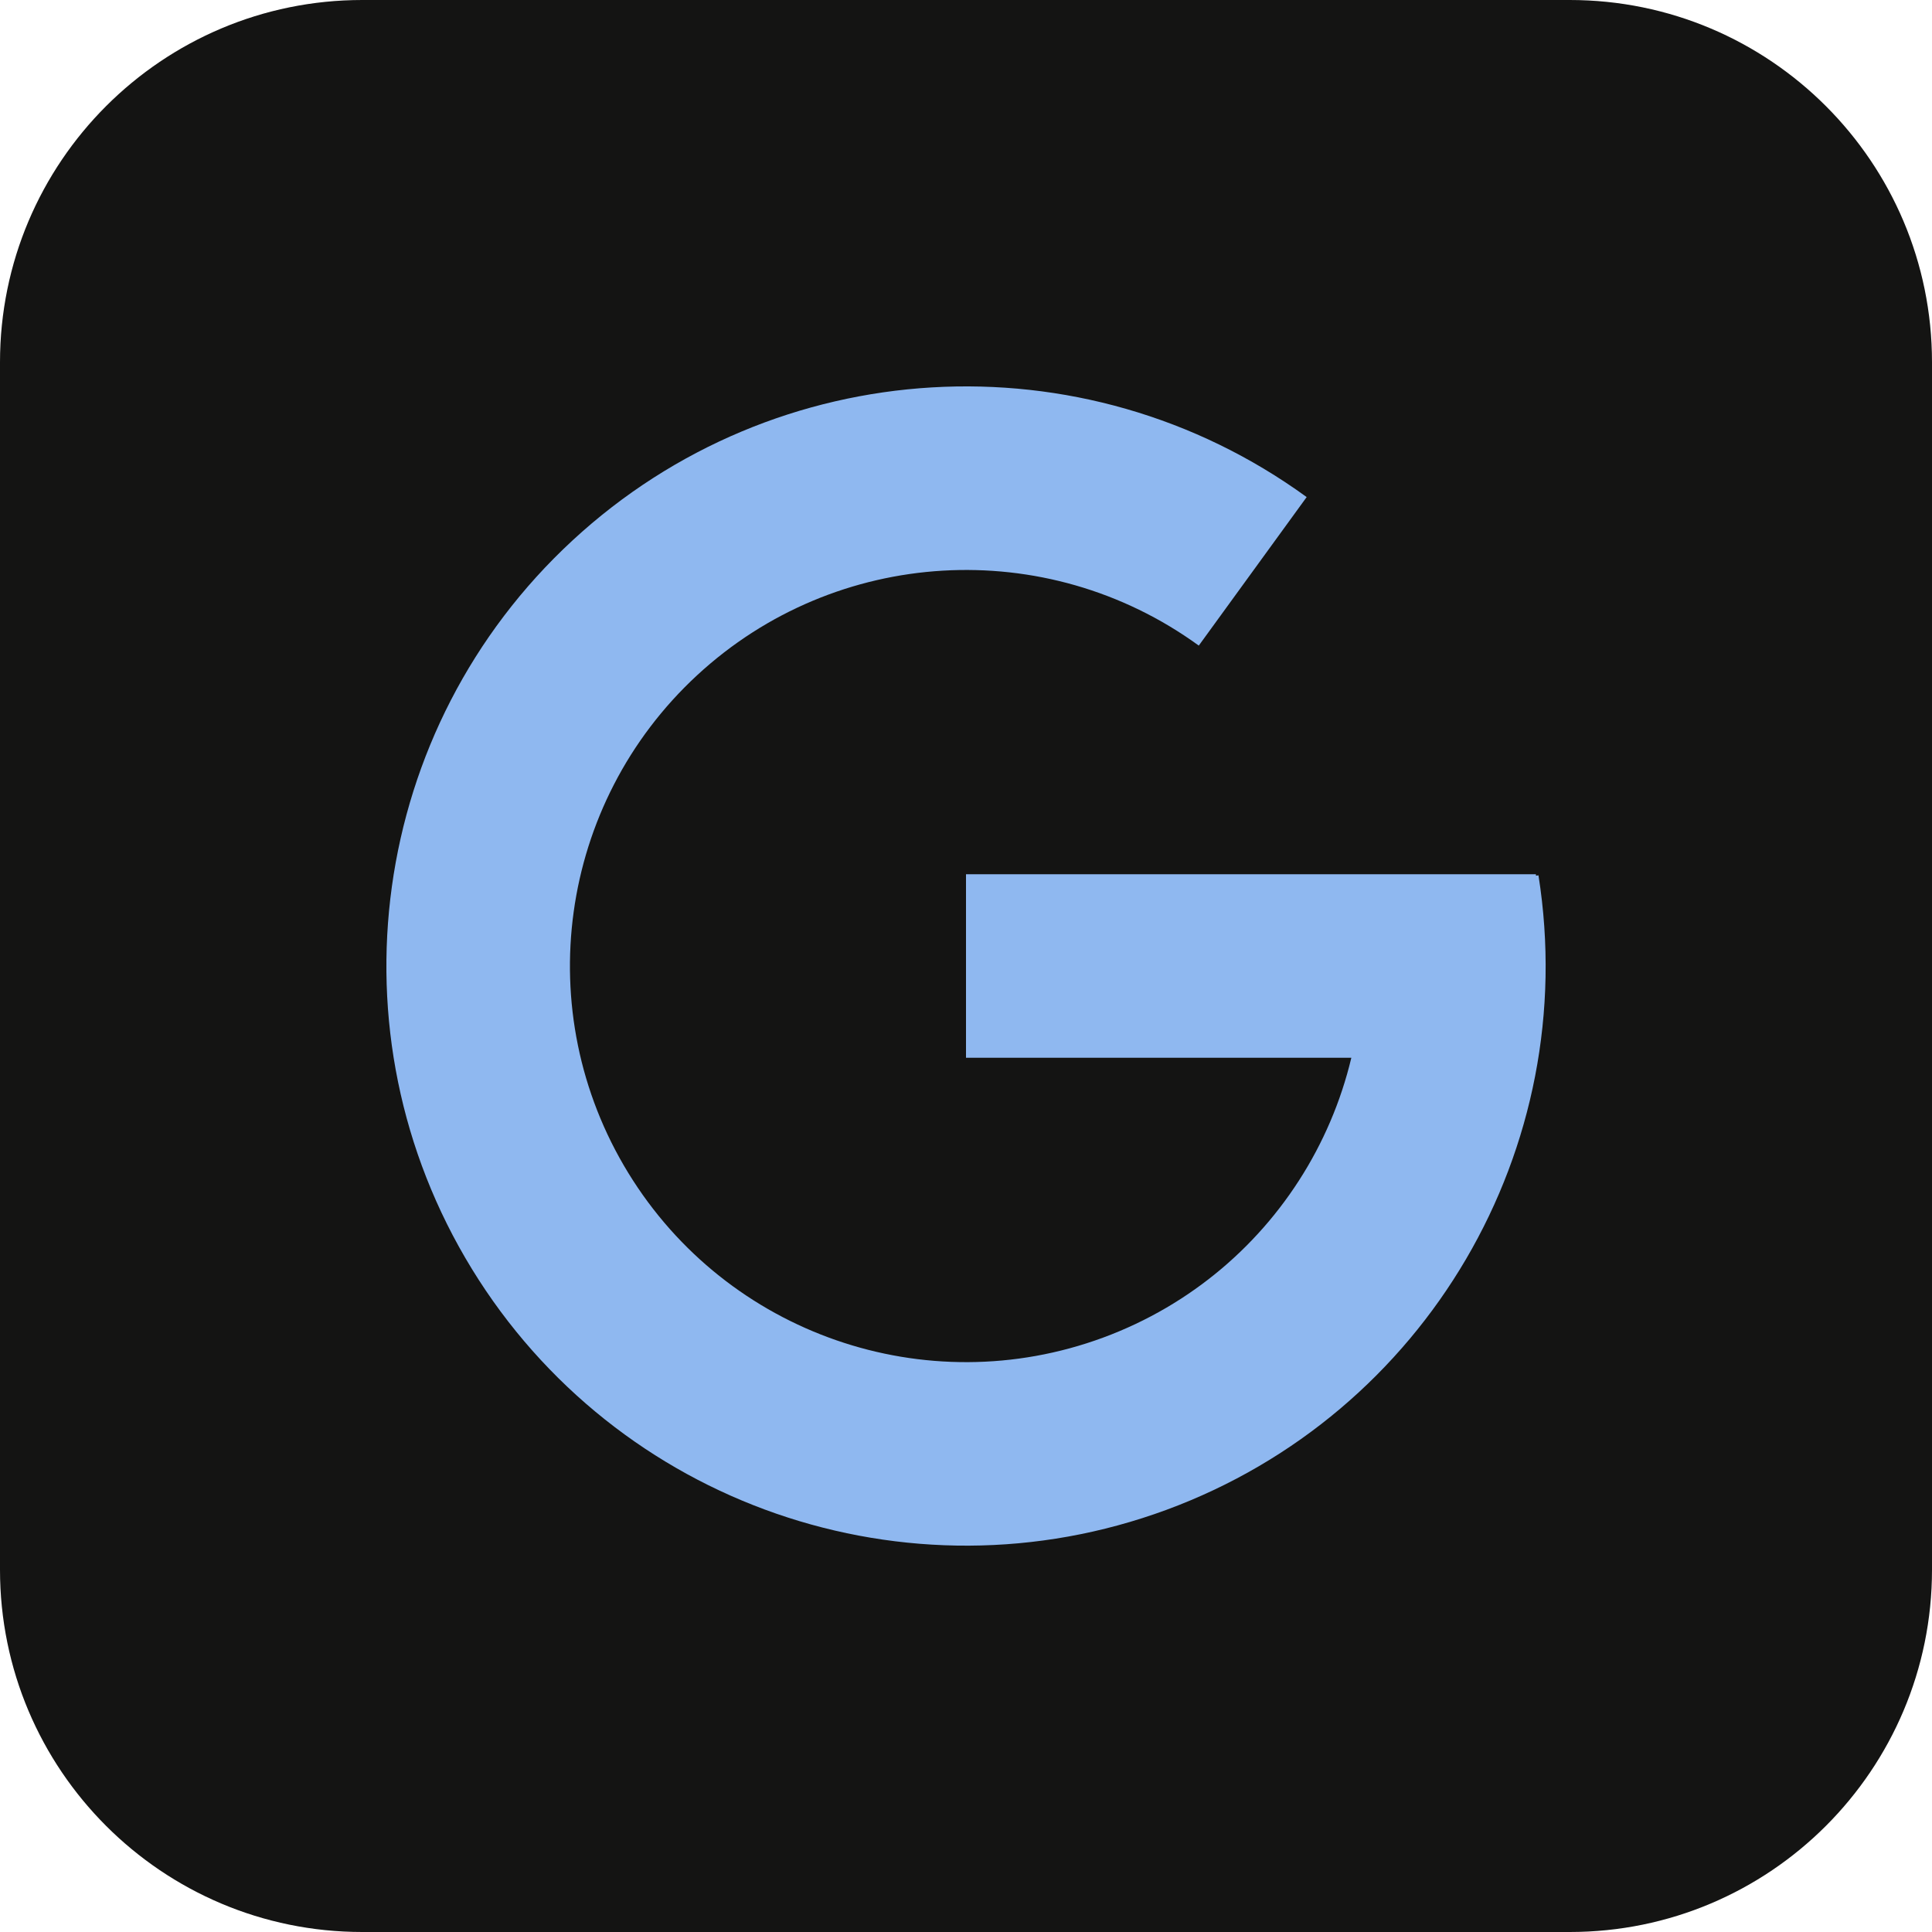
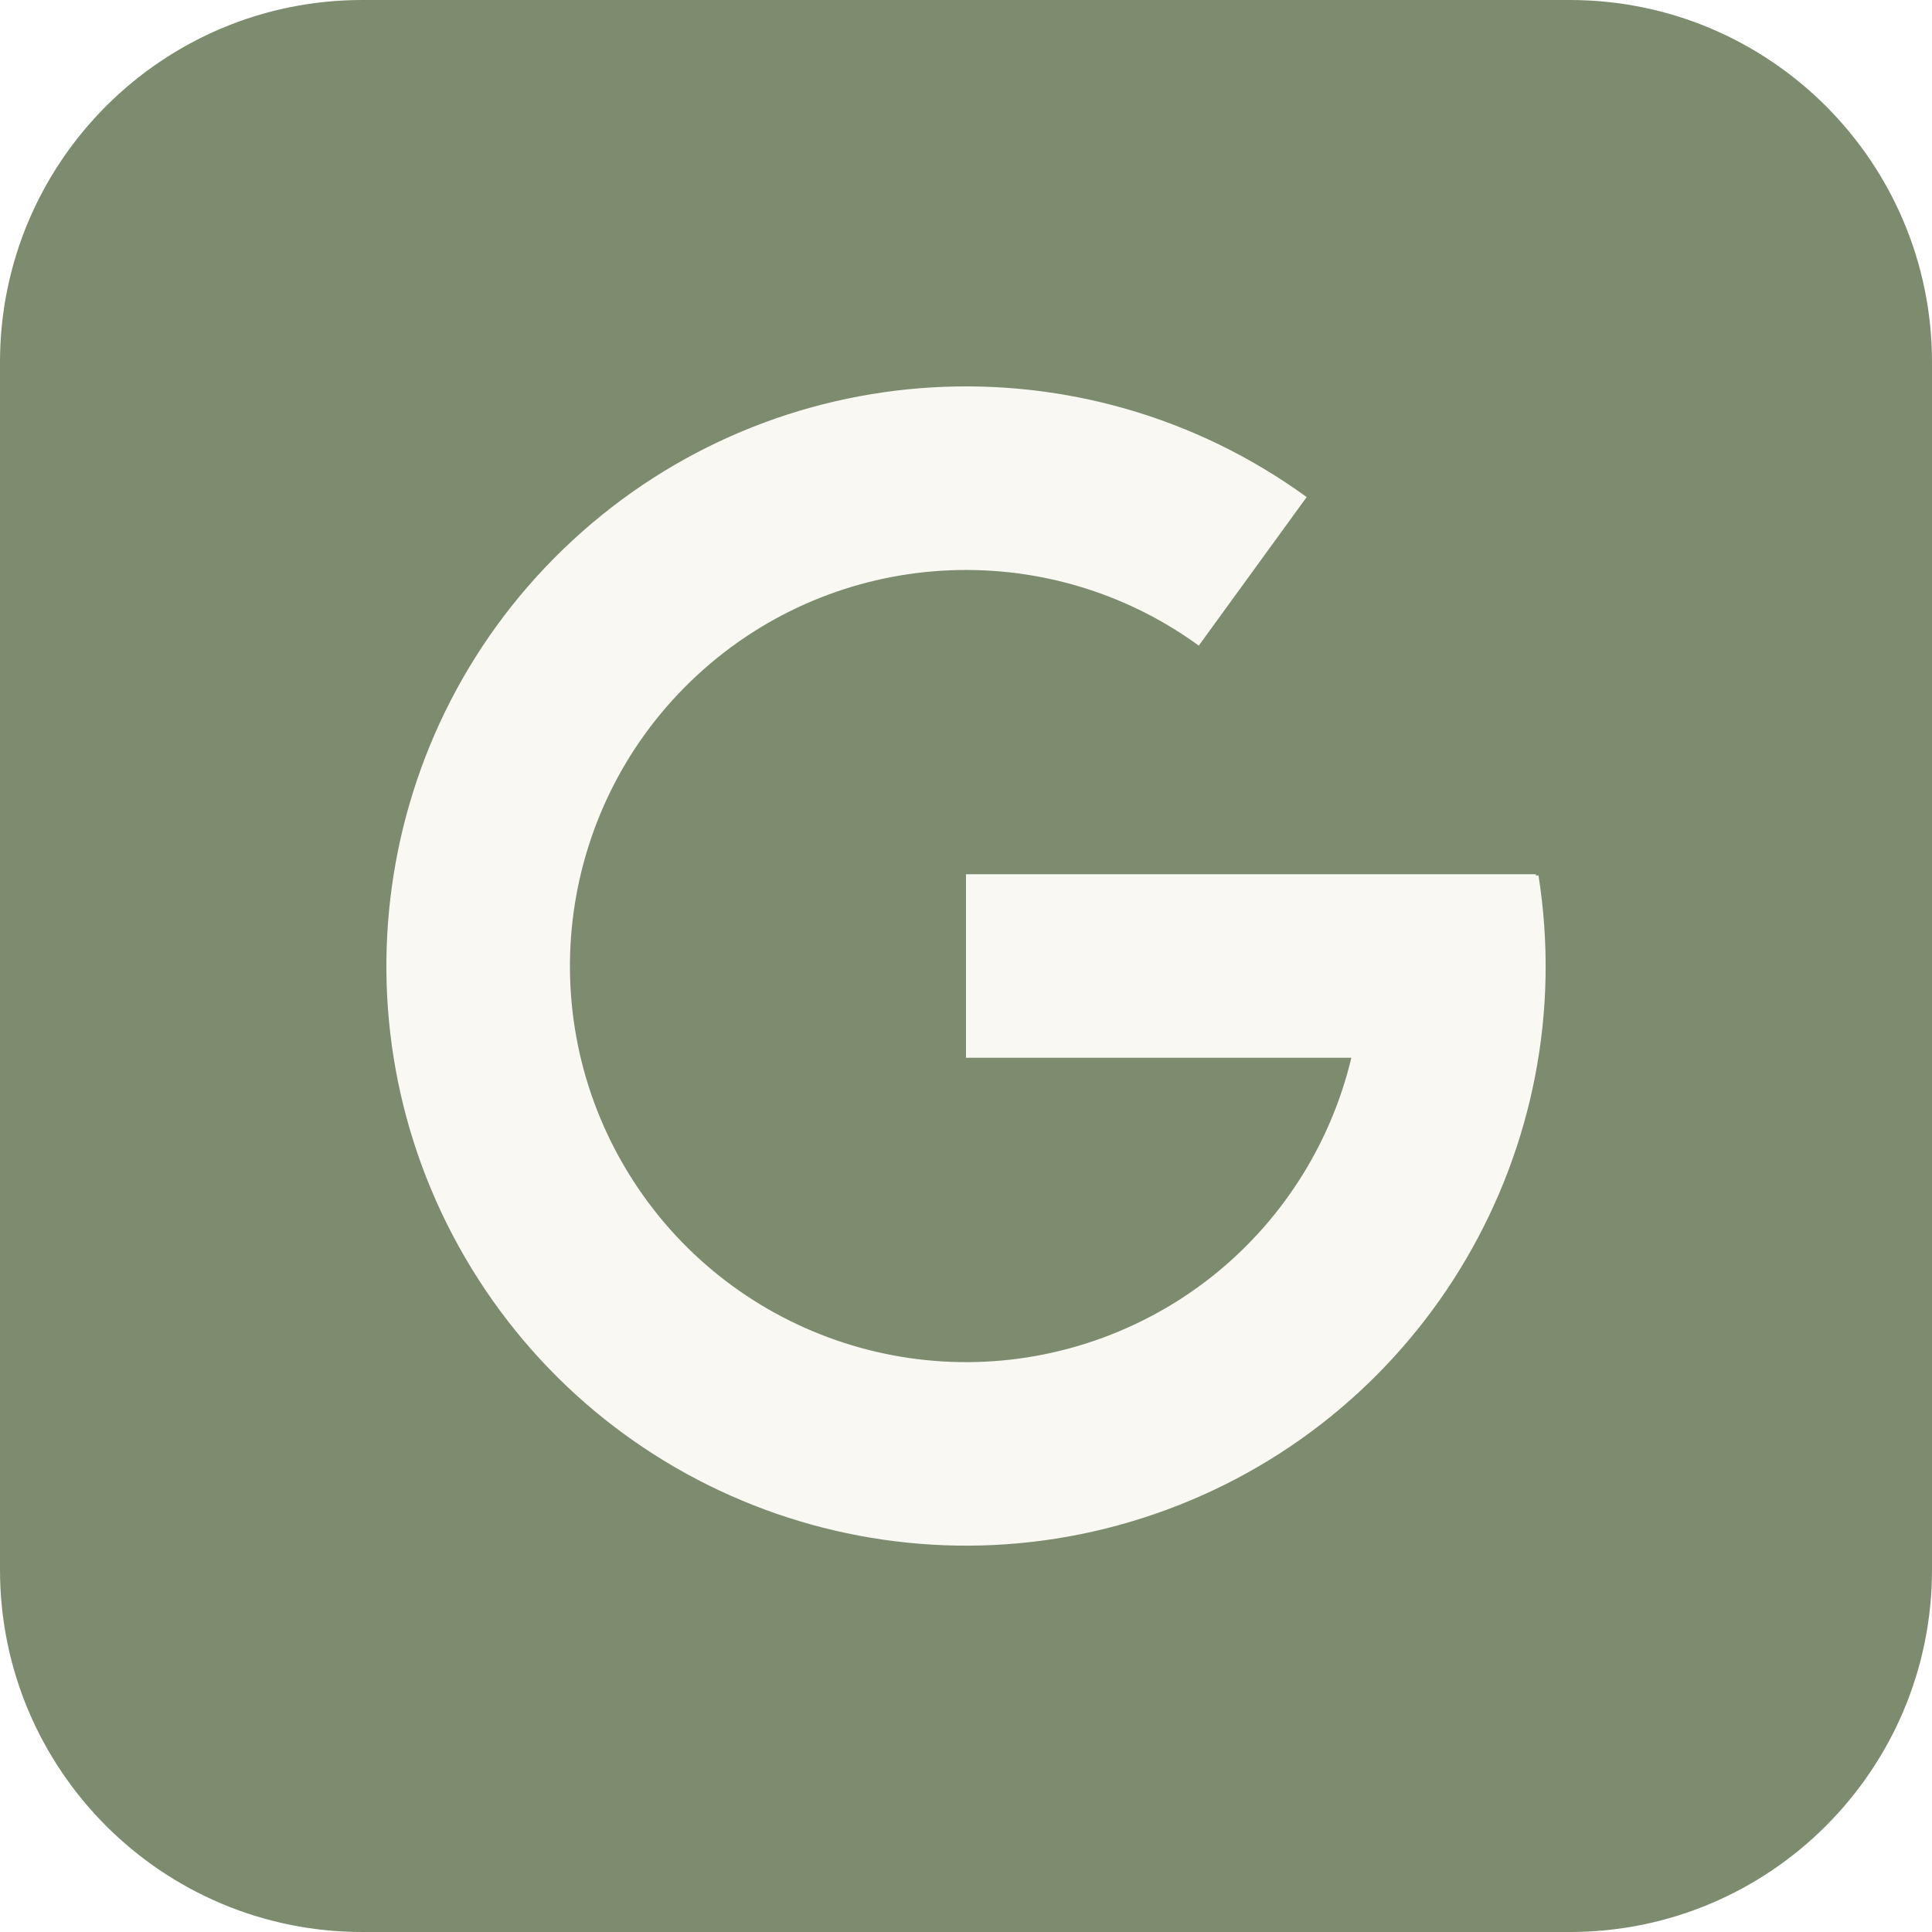
<svg xmlns="http://www.w3.org/2000/svg" viewBox="0 0 512 512">
-   <rect width="512" height="512" rx="96" fill="#141413" />
-   <path d="M 407.71 231.97 A 153.6 153.6 0 1 1 346.28 131.73 L 317.69 171.09 A 104.96 104.96 0 1 0 359.67 239.58 Z M 256 231.68 H 407.04 V 280.32 H 256 Z" fill="#8fb8f0" />
+   <rect width="512" height="512" rx="96" fill="#7d8b6f" />
+   <path d="M 407.71 231.97 A 153.6 153.6 0 1 1 346.28 131.73 L 317.69 171.09 A 104.96 104.96 0 1 0 359.67 239.58 Z M 256 231.68 H 407.04 V 280.32 H 256 Z" fill="#faf8f2" />
</svg>
